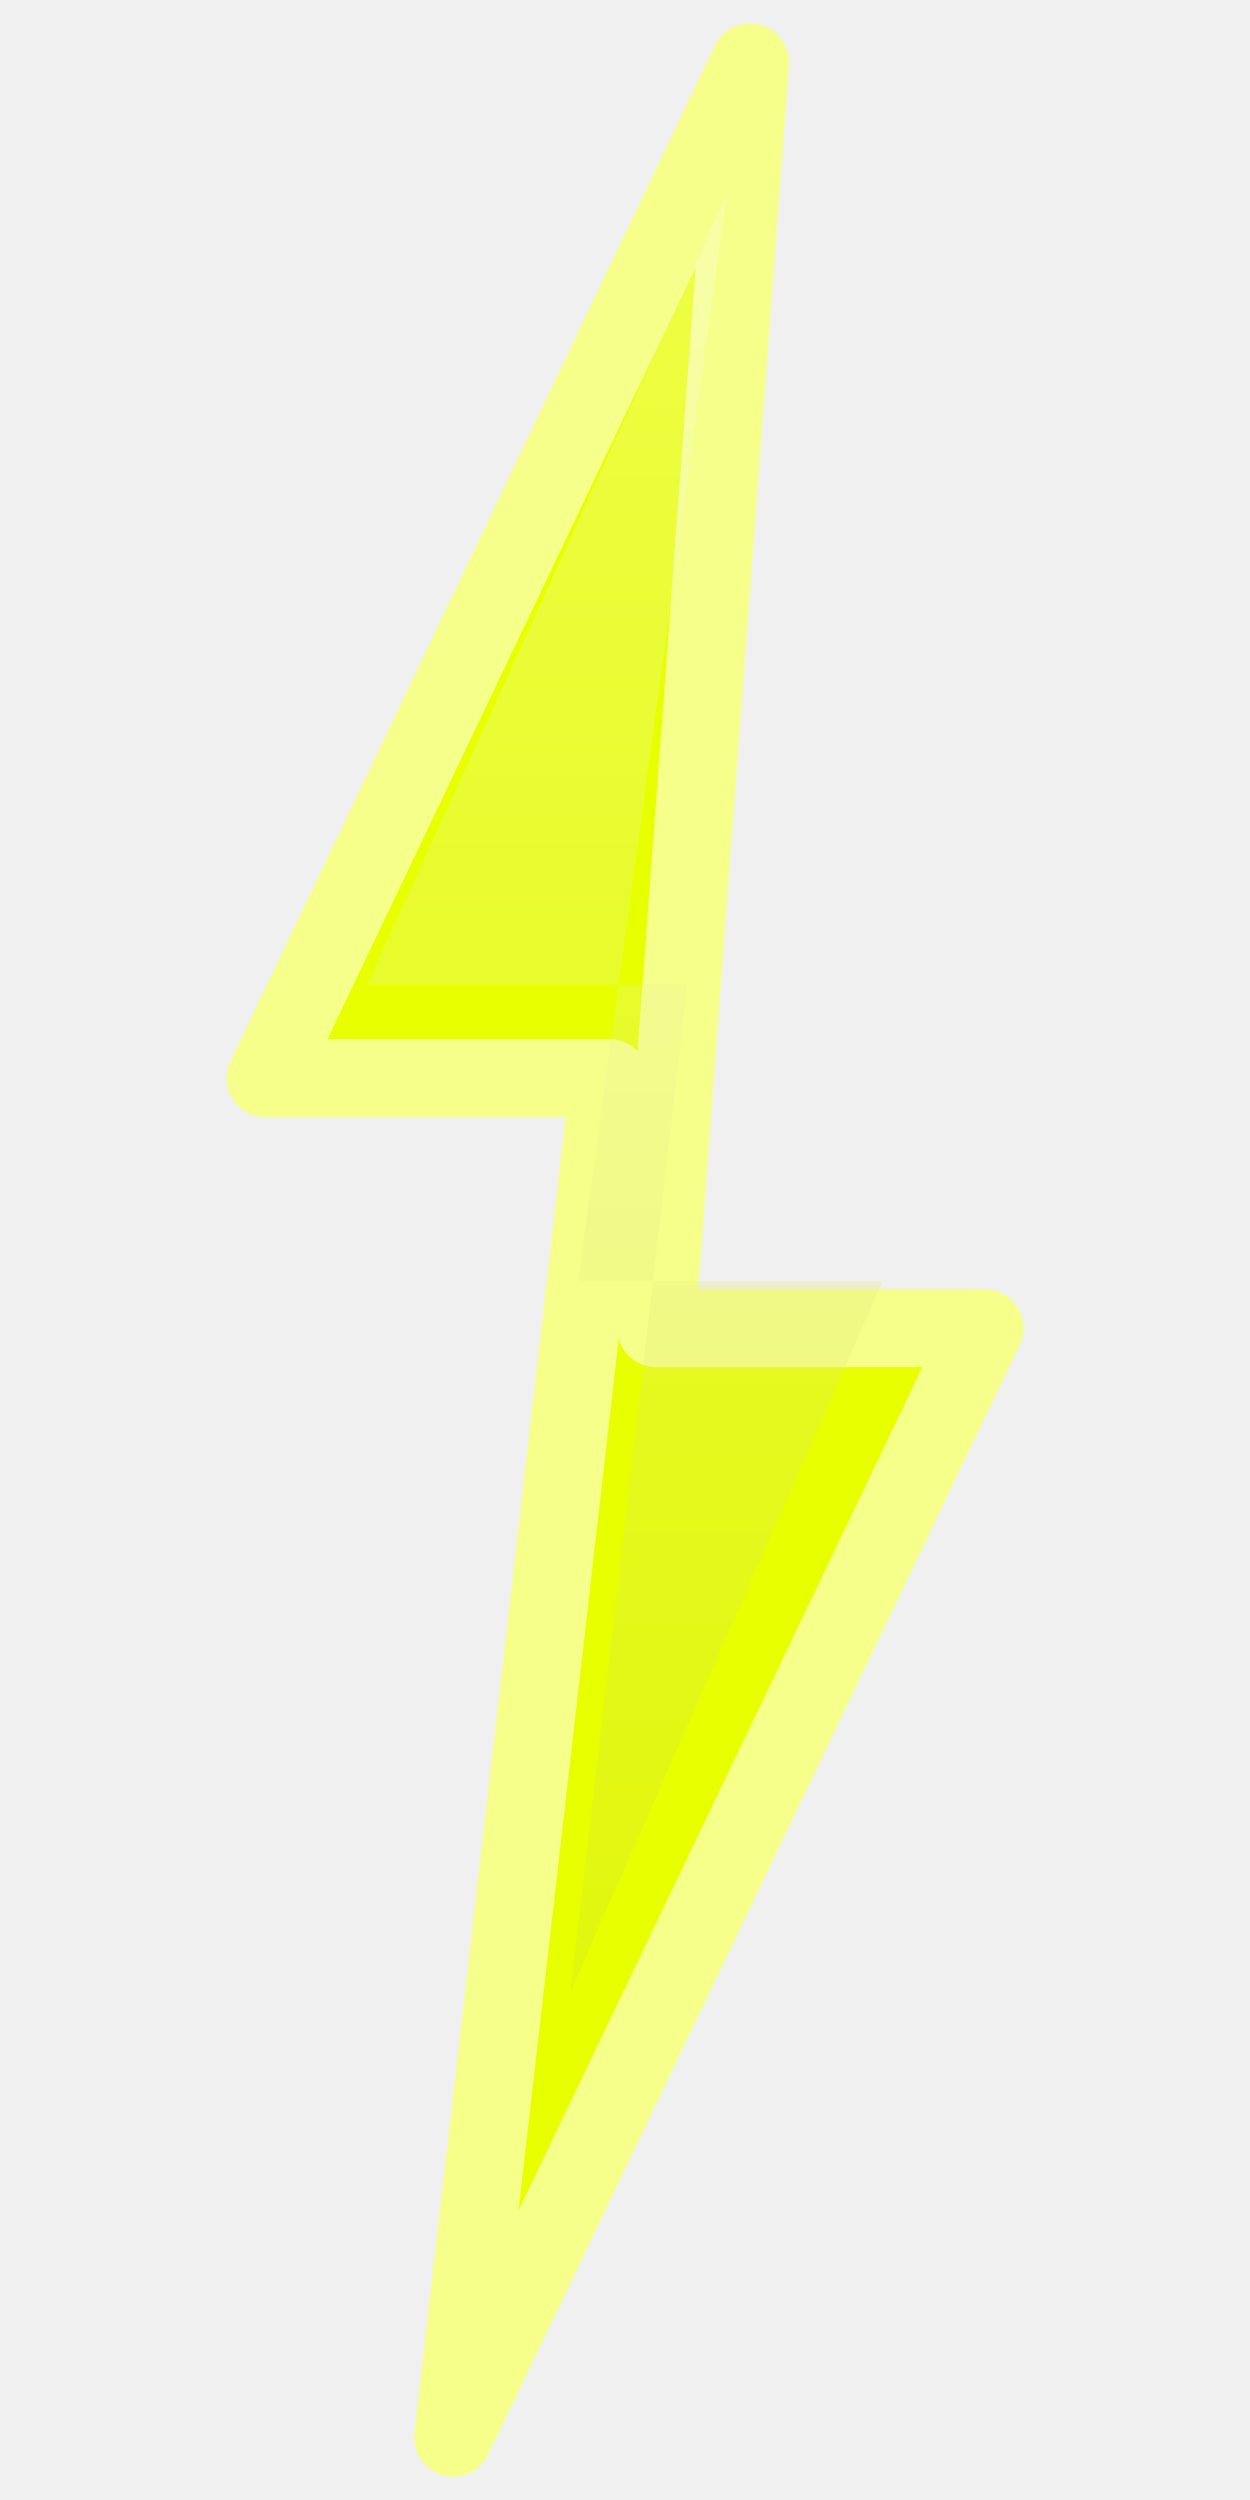
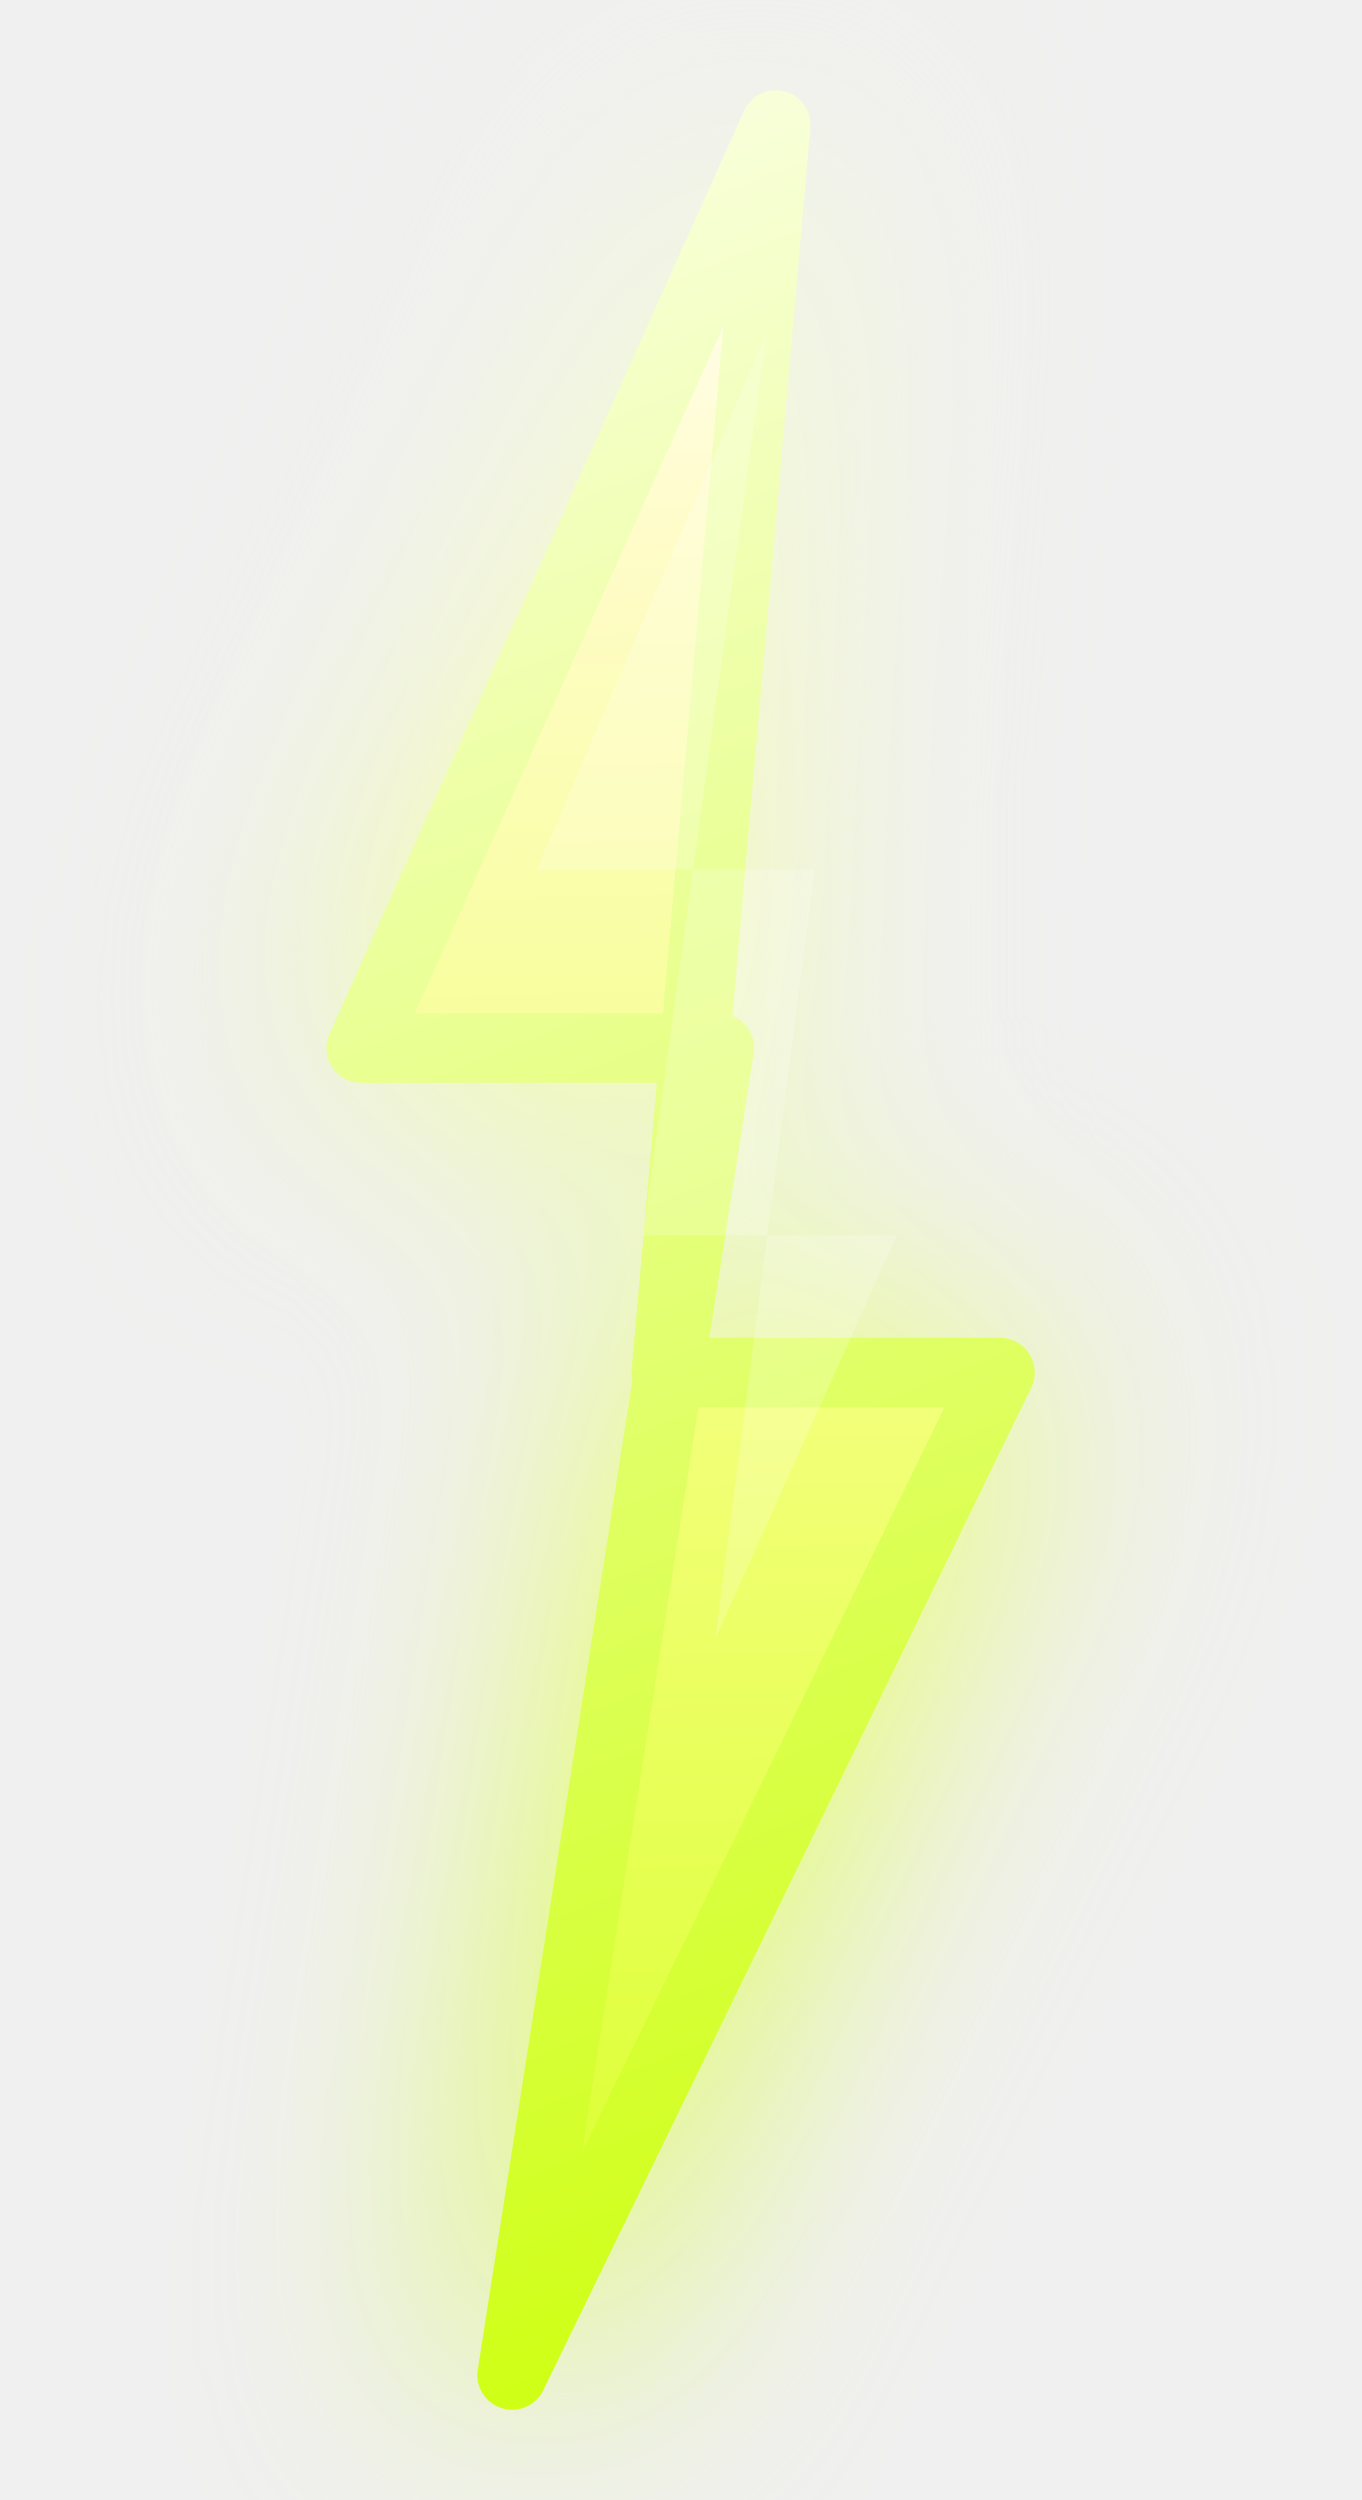
- <svg xmlns="http://www.w3.org/2000/svg" width="160" height="320" viewBox="0 0 160 320" fill="none">
-   <path d="M96 8L34 138H78L58 312L126 170H84L96 8Z" fill="#E8FF00" stroke="#F6FF8A" stroke-linejoin="round" stroke-width="10" />
-   <path d="M93 25L47 126H88L73 255L113 164H74L93 25Z" fill="url(#boltShade)" opacity="0.28" />
+ <svg xmlns="http://www.w3.org/2000/svg" width="196" height="360" viewBox="0 0 196 360" fill="none">
  <defs>
-     <linearGradient id="boltShade" x1="80" y1="8" x2="80" y2="312" gradientUnits="userSpaceOnUse">
+     <linearGradient id="bolt-core" x1="96" y1="18" x2="104" y2="332" gradientUnits="userSpaceOnUse">
      <stop stop-color="#FFFFFF" />
-       <stop offset="1" stop-color="#C8D900" />
+       <stop offset="0.18" stop-color="#FFFCCB" />
+       <stop offset="0.58" stop-color="#F3FF7B" />
+       <stop offset="1" stop-color="#D9FF2B" />
    </linearGradient>
+     <linearGradient id="bolt-edge" x1="42" y1="44" x2="152" y2="316" gradientUnits="userSpaceOnUse">
+       <stop stop-color="#F8FFD8" />
+       <stop offset="1" stop-color="#CFFF15" />
+     </linearGradient>
+     <filter id="bolt-glow" x="-76" y="-76" width="348" height="512" filterUnits="userSpaceOnUse" color-interpolation-filters="sRGB">
+       <feGaussianBlur stdDeviation="20" result="blur" />
+       <feMerge>
+         <feMergeNode in="blur" />
+         <feMergeNode in="SourceGraphic" />
+       </feMerge>
+     </filter>
  </defs>
+   <g filter="url(#bolt-glow)">
+     <path d="M111.708 18L52 150.925H103.599L73.739 342L144 197.648H95.949L111.708 18Z" fill="url(#bolt-core)" stroke="url(#bolt-edge)" stroke-linejoin="round" stroke-width="10" />
+     <path d="M110.375 48L77.289 125.225H117.302L102.998 236L129.125 177.894H92.585L110.375 48Z" fill="#FFFFFF" opacity="0.2" />
+   </g>
</svg>
